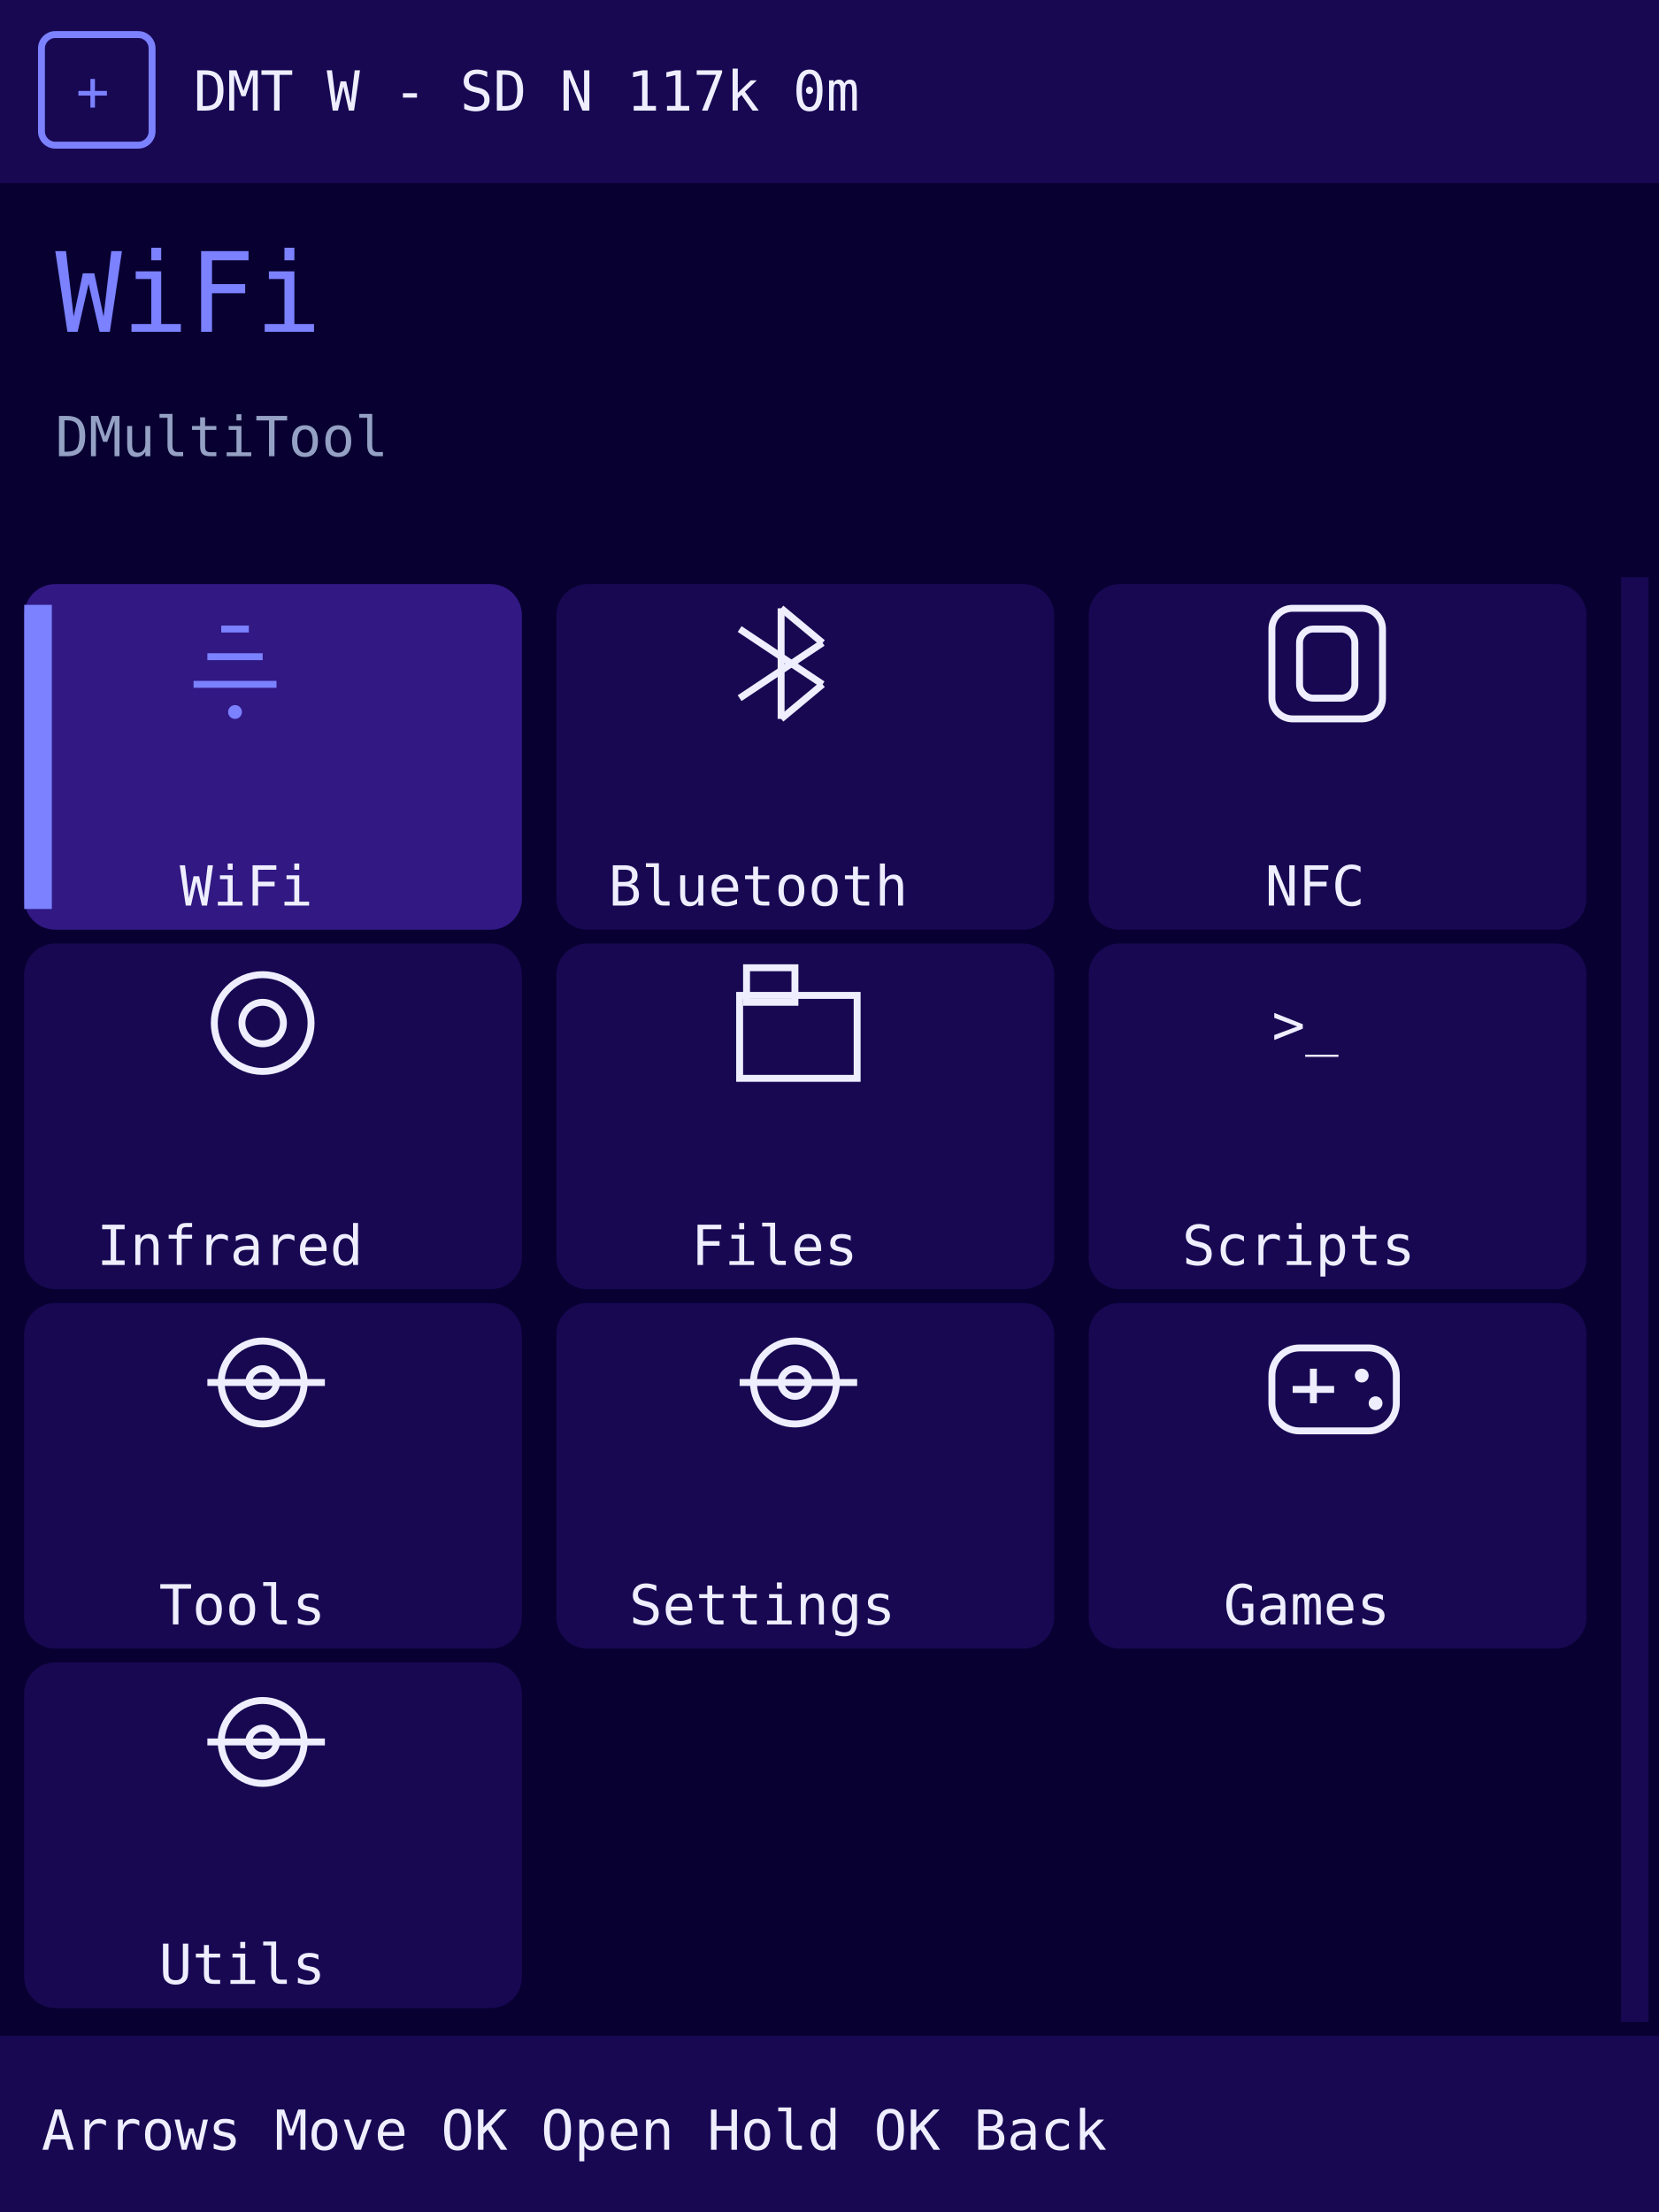
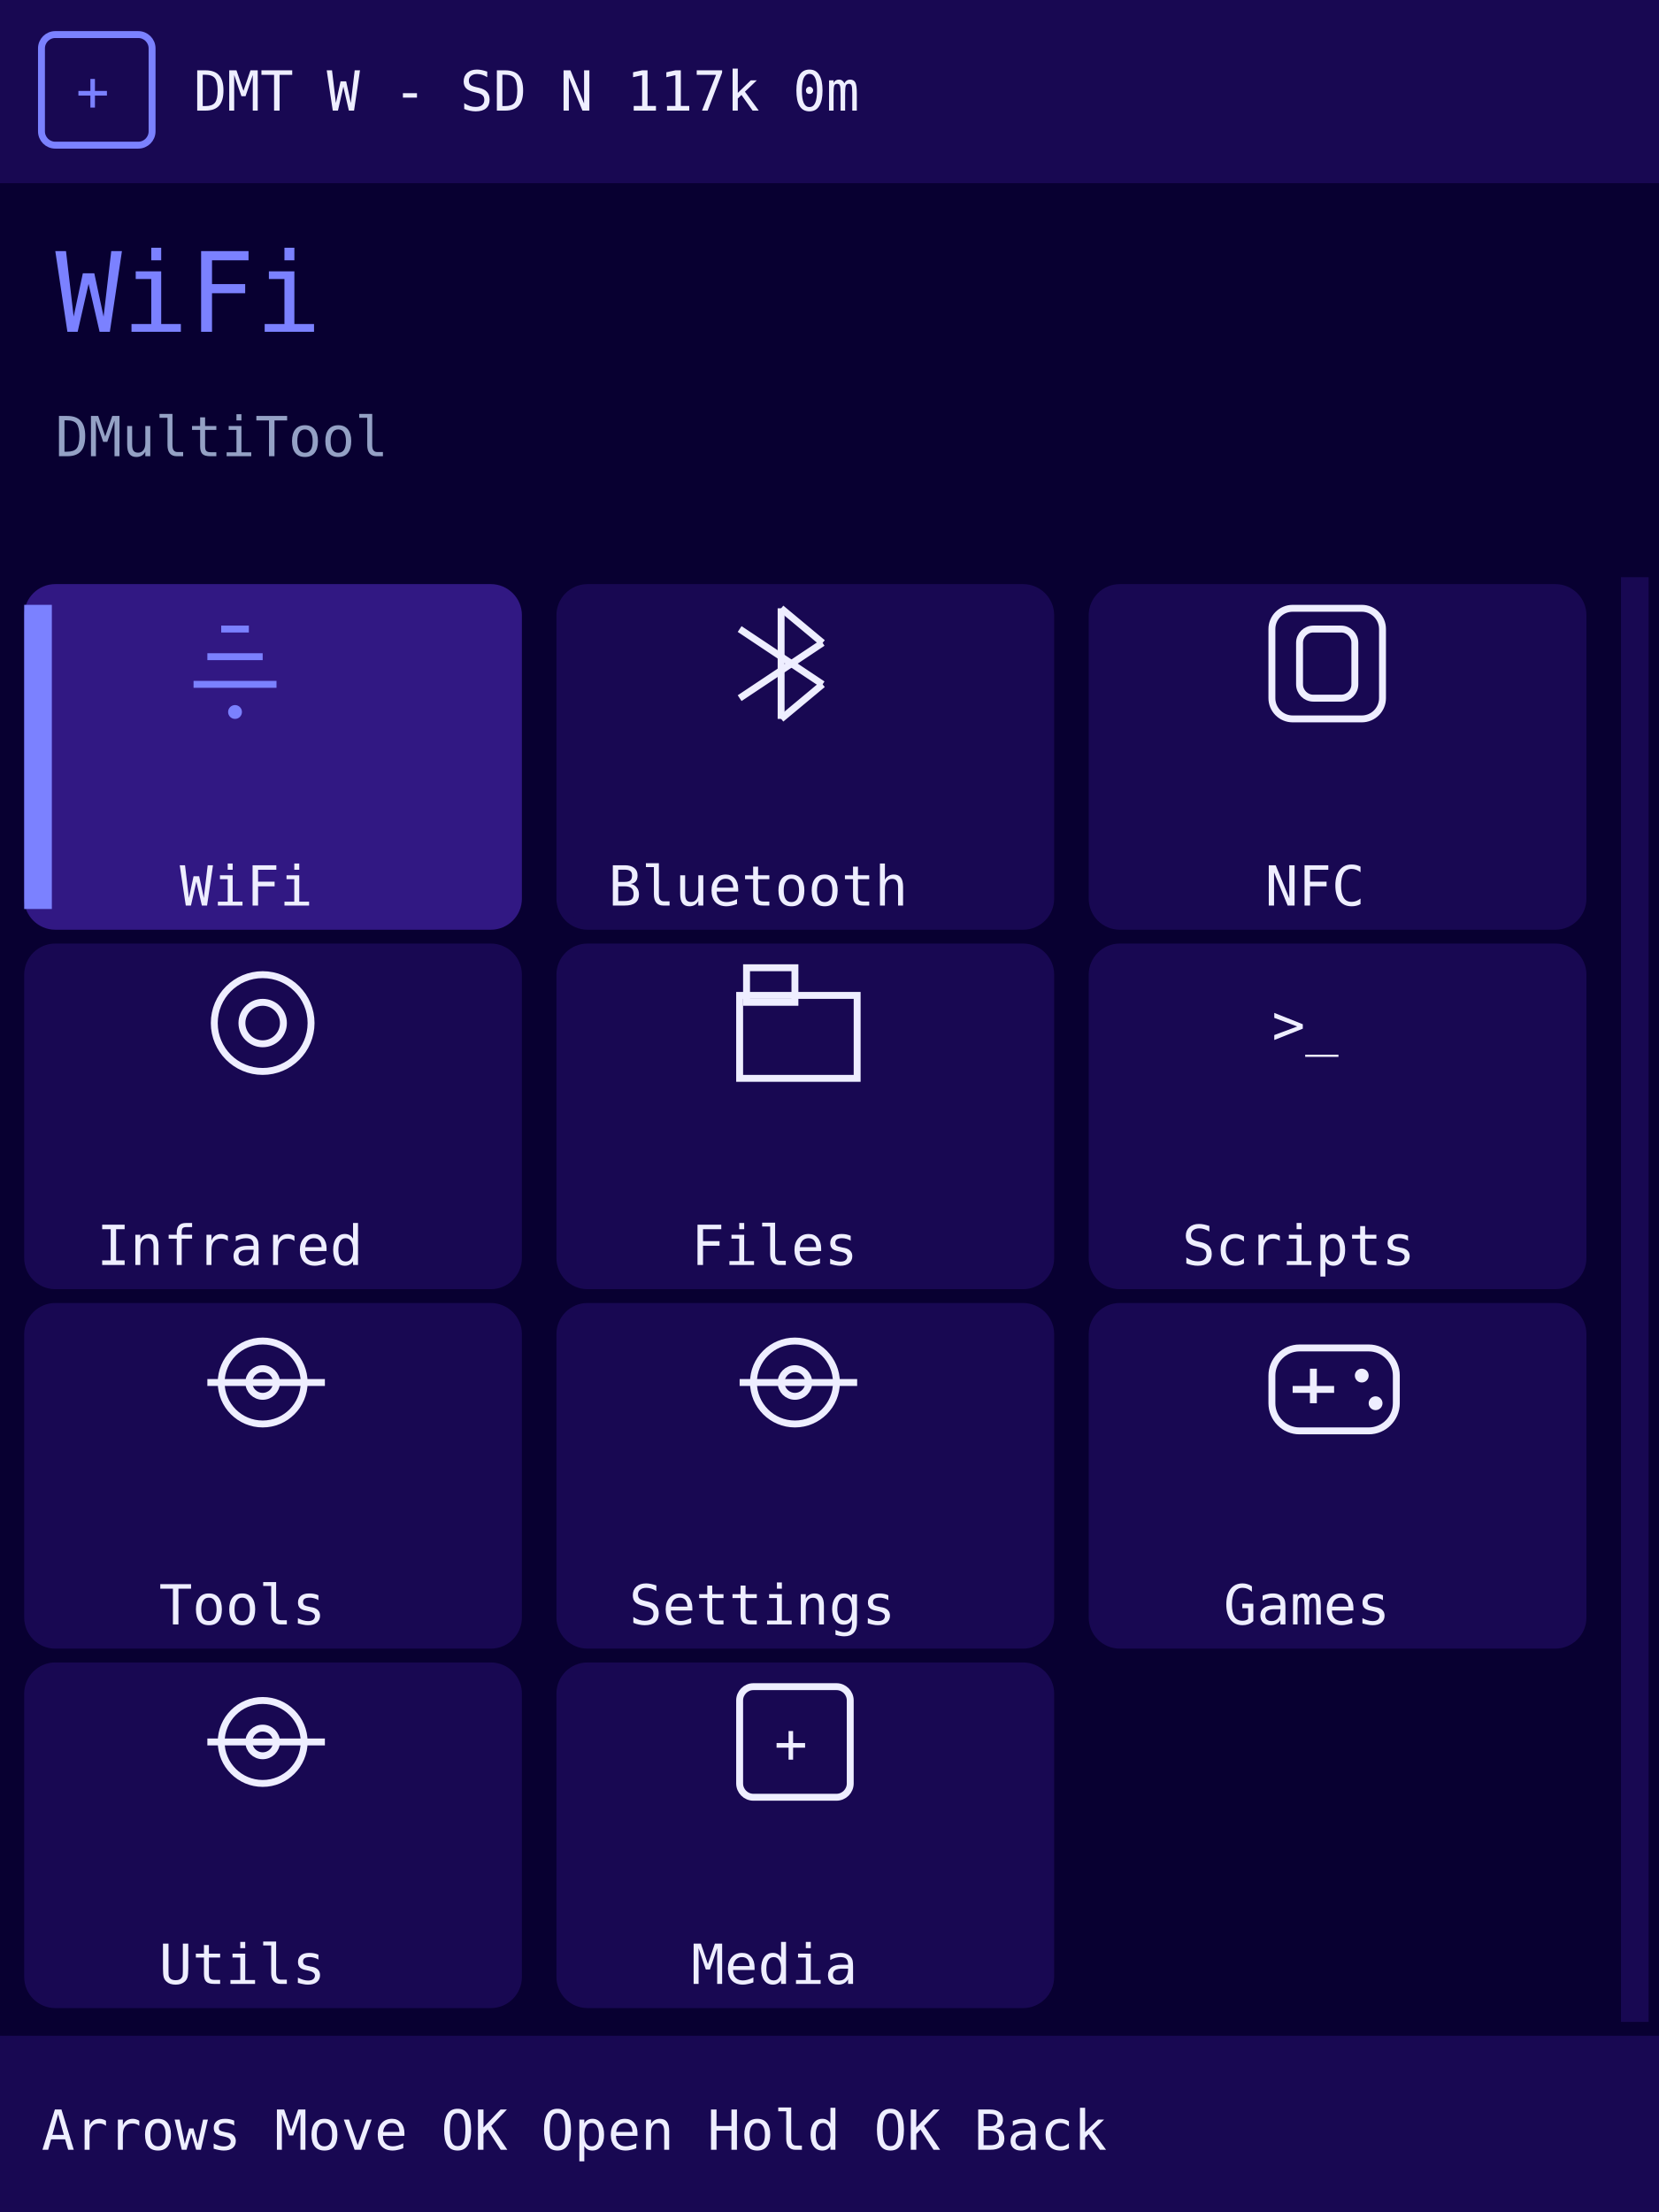
<svg xmlns="http://www.w3.org/2000/svg" width="240" height="320" viewBox="0 0 240 320">
  <rect x="0" y="0" width="240" height="320" rx="0" fill="#080031" stroke="#080031" />
  <rect x="0" y="0" width="240" height="26" rx="0" fill="#180852" stroke="#180852" />
  <rect x="6" y="5" width="16" height="16" rx="2" fill="none" stroke="#7b81ff" />
  <text x="11" y="16" fill="#7b81ff" font-family="monospace" font-size="8" textLength="6" lengthAdjust="spacingAndGlyphs">+</text>
  <text x="28" y="16" fill="#eeeeff" font-family="monospace" font-size="8" textLength="120" lengthAdjust="spacingAndGlyphs">DMT W - SD N 117k 0m</text>
  <rect x="0" y="32" width="240" height="46" rx="0" fill="#080031" stroke="#080031" />
  <text x="8" y="48" fill="#7b81ff" font-family="monospace" font-size="16" textLength="48" lengthAdjust="spacingAndGlyphs">WiFi</text>
  <text x="8" y="66" fill="#94a1c5" font-family="monospace" font-size="8" textLength="60" lengthAdjust="spacingAndGlyphs">DMultiTool</text>
  <rect x="0" y="84" width="77" height="52" rx="0" fill="#080031" stroke="#080031" />
  <rect x="4" y="85" width="71" height="49" rx="4" fill="#311883" stroke="#311883" />
  <rect x="4" y="88" width="3" height="43" rx="0" fill="#7b81ff" stroke="#7b81ff" />
  <path d="M32,91 L36,91" stroke="#7b81ff" fill="none" />
  <path d="M30,95 L38,95" stroke="#7b81ff" fill="none" />
  <path d="M28,99 L40,99" stroke="#7b81ff" fill="none" />
  <circle cx="34" cy="103" r="1" fill="#7b81ff" />
  <text x="26" y="131" fill="#eeeeff" font-family="monospace" font-size="8" textLength="24" lengthAdjust="spacingAndGlyphs">WiFi</text>
  <rect x="77" y="84" width="77" height="52" rx="0" fill="#080031" stroke="#080031" />
  <rect x="81" y="85" width="71" height="49" rx="4" fill="#180852" stroke="#180852" />
  <path d="M113,88 L113,104" stroke="#eeeeff" fill="none" />
  <path d="M113,88 L119,93" stroke="#eeeeff" fill="none" />
  <path d="M119,93 L107,101" stroke="#eeeeff" fill="none" />
  <path d="M107,91 L119,99" stroke="#eeeeff" fill="none" />
  <path d="M119,99 L113,104" stroke="#eeeeff" fill="none" />
  <text x="88" y="131" fill="#eeeeff" font-family="monospace" font-size="8" textLength="54" lengthAdjust="spacingAndGlyphs">Bluetooth</text>
  <rect x="154" y="84" width="77" height="52" rx="0" fill="#080031" stroke="#080031" />
  <rect x="158" y="85" width="71" height="49" rx="4" fill="#180852" stroke="#180852" />
  <rect x="184" y="88" width="16" height="16" rx="3" fill="none" stroke="#eeeeff" />
  <rect x="188" y="91" width="8" height="10" rx="2" fill="none" stroke="#eeeeff" />
  <text x="183" y="131" fill="#eeeeff" font-family="monospace" font-size="8" textLength="18" lengthAdjust="spacingAndGlyphs">NFC</text>
  <rect x="0" y="136" width="77" height="52" rx="0" fill="#080031" stroke="#080031" />
  <rect x="4" y="137" width="71" height="49" rx="4" fill="#180852" stroke="#180852" />
  <circle cx="38" cy="148" r="7" stroke="#eeeeff" fill="none" />
  <circle cx="38" cy="148" r="3" stroke="#eeeeff" fill="none" />
  <text x="14" y="183" fill="#eeeeff" font-family="monospace" font-size="8" textLength="48" lengthAdjust="spacingAndGlyphs">Infrared</text>
  <rect x="77" y="136" width="77" height="52" rx="0" fill="#080031" stroke="#080031" />
  <rect x="81" y="137" width="71" height="49" rx="4" fill="#180852" stroke="#180852" />
  <rect x="107" y="144" width="17" height="12" rx="0" fill="none" stroke="#eeeeff" />
  <rect x="108" y="140" width="7" height="5" rx="0" fill="none" stroke="#eeeeff" />
  <text x="100" y="183" fill="#eeeeff" font-family="monospace" font-size="8" textLength="30" lengthAdjust="spacingAndGlyphs">Files</text>
  <rect x="154" y="136" width="77" height="52" rx="0" fill="#080031" stroke="#080031" />
  <rect x="158" y="137" width="71" height="49" rx="4" fill="#180852" stroke="#180852" />
  <text x="184" y="151" fill="#eeeeff" font-family="monospace" font-size="8" textLength="12" lengthAdjust="spacingAndGlyphs">&gt;_</text>
  <text x="171" y="183" fill="#eeeeff" font-family="monospace" font-size="8" textLength="42" lengthAdjust="spacingAndGlyphs">Scripts</text>
  <rect x="0" y="188" width="77" height="52" rx="0" fill="#080031" stroke="#080031" />
  <rect x="4" y="189" width="71" height="49" rx="4" fill="#180852" stroke="#180852" />
  <circle cx="38" cy="200" r="6" stroke="#eeeeff" fill="none" />
  <circle cx="38" cy="200" r="2" stroke="#eeeeff" fill="none" />
  <path d="M30,200 L47,200" stroke="#eeeeff" fill="none" />
  <text x="23" y="235" fill="#eeeeff" font-family="monospace" font-size="8" textLength="30" lengthAdjust="spacingAndGlyphs">Tools</text>
  <rect x="77" y="188" width="77" height="52" rx="0" fill="#080031" stroke="#080031" />
  <rect x="81" y="189" width="71" height="49" rx="4" fill="#180852" stroke="#180852" />
  <circle cx="115" cy="200" r="6" stroke="#eeeeff" fill="none" />
  <circle cx="115" cy="200" r="2" stroke="#eeeeff" fill="none" />
  <path d="M107,200 L124,200" stroke="#eeeeff" fill="none" />
  <text x="91" y="235" fill="#eeeeff" font-family="monospace" font-size="8" textLength="48" lengthAdjust="spacingAndGlyphs">Settings</text>
  <rect x="154" y="188" width="77" height="52" rx="0" fill="#080031" stroke="#080031" />
  <rect x="158" y="189" width="71" height="49" rx="4" fill="#180852" stroke="#180852" />
  <rect x="184" y="195" width="18" height="12" rx="4" fill="none" stroke="#eeeeff" />
  <path d="M187,201 L193,201" stroke="#eeeeff" fill="none" />
  <path d="M190,198 L190,203" stroke="#eeeeff" fill="none" />
  <circle cx="197" cy="199" r="1" fill="#eeeeff" />
  <circle cx="199" cy="203" r="1" fill="#eeeeff" />
  <text x="177" y="235" fill="#eeeeff" font-family="monospace" font-size="8" textLength="30" lengthAdjust="spacingAndGlyphs">Games</text>
  <rect x="0" y="240" width="77" height="52" rx="0" fill="#080031" stroke="#080031" />
  <rect x="4" y="241" width="71" height="49" rx="4" fill="#180852" stroke="#180852" />
  <circle cx="38" cy="252" r="6" stroke="#eeeeff" fill="none" />
  <circle cx="38" cy="252" r="2" stroke="#eeeeff" fill="none" />
  <path d="M30,252 L47,252" stroke="#eeeeff" fill="none" />
  <text x="23" y="287" fill="#eeeeff" font-family="monospace" font-size="8" textLength="30" lengthAdjust="spacingAndGlyphs">Utils</text>
  <rect x="77" y="240" width="77" height="52" rx="0" fill="#080031" stroke="#080031" />
+   <rect x="81" y="241" width="71" height="49" rx="4" fill="#180852" stroke="#180852" />
+   <rect x="107" y="244" width="16" height="16" rx="2" fill="none" stroke="#eeeeff" />
+   <text x="112" y="255" fill="#eeeeff" font-family="monospace" font-size="8" textLength="6" lengthAdjust="spacingAndGlyphs">+</text>
+   <text x="100" y="287" fill="#eeeeff" font-family="monospace" font-size="8" textLength="30" lengthAdjust="spacingAndGlyphs">Media</text>
  <rect x="154" y="240" width="77" height="52" rx="0" fill="#080031" stroke="#080031" />
  <rect x="235" y="84" width="3" height="208" rx="0" fill="#180852" stroke="#180852" />
  <rect x="0" y="295" width="240" height="25" rx="0" fill="#180852" stroke="#180852" />
  <text x="6" y="311" fill="#eeeeff" font-family="monospace" font-size="8" textLength="204" lengthAdjust="spacingAndGlyphs">Arrows Move  OK Open  Hold OK Back</text>
</svg>
